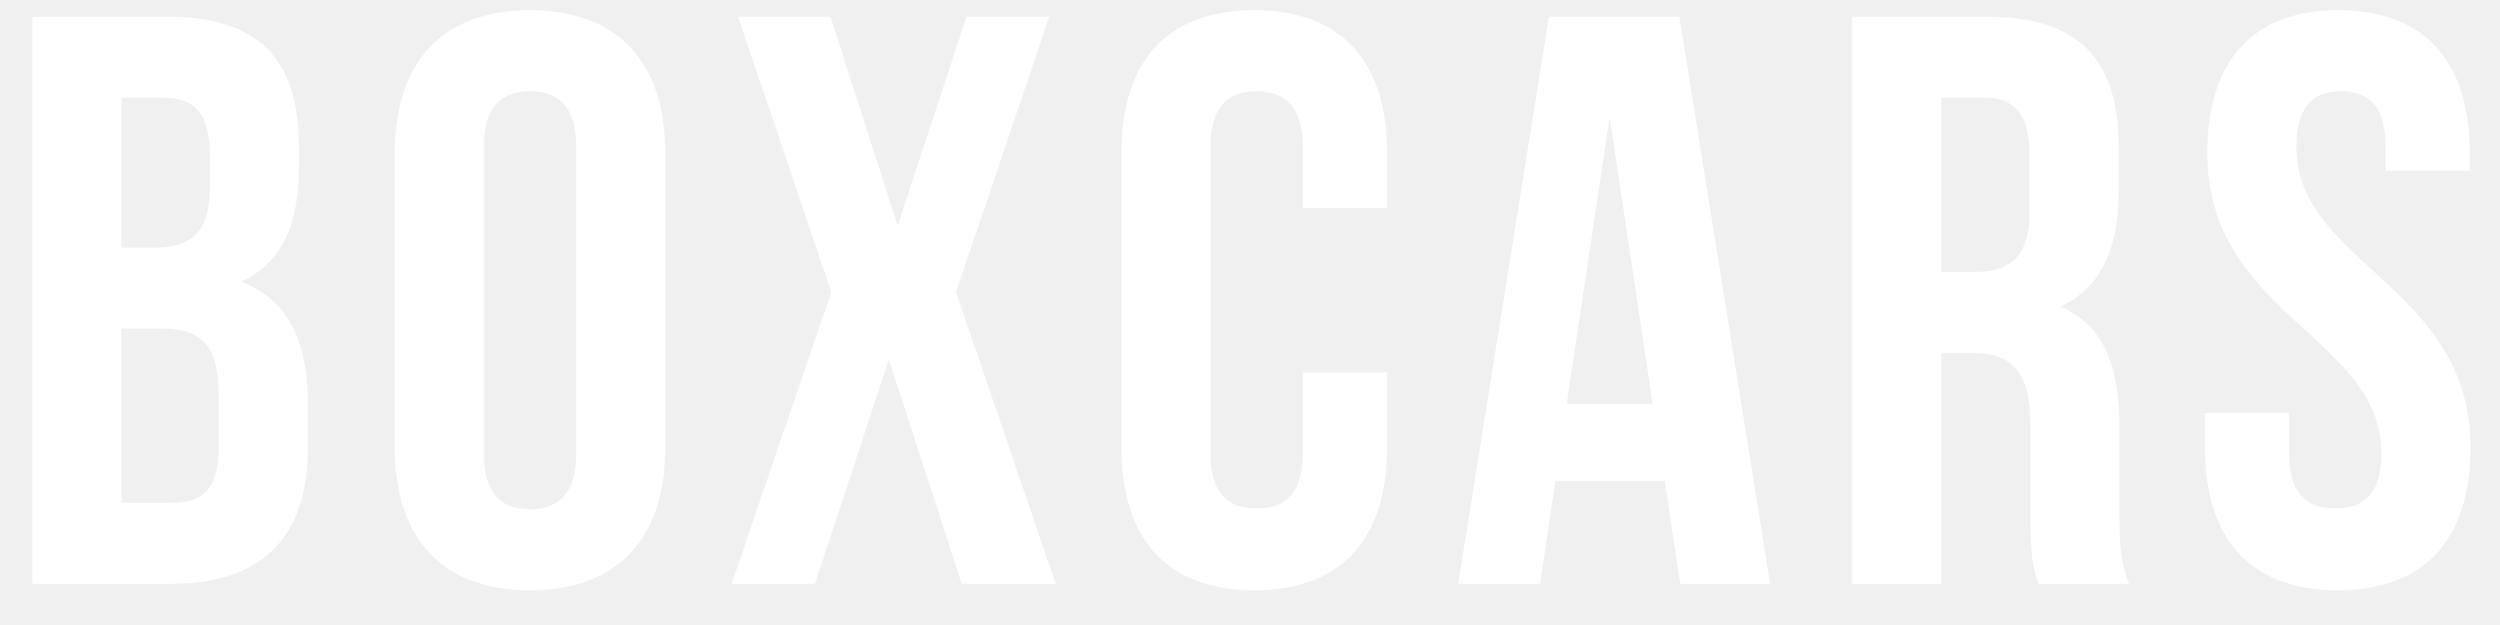
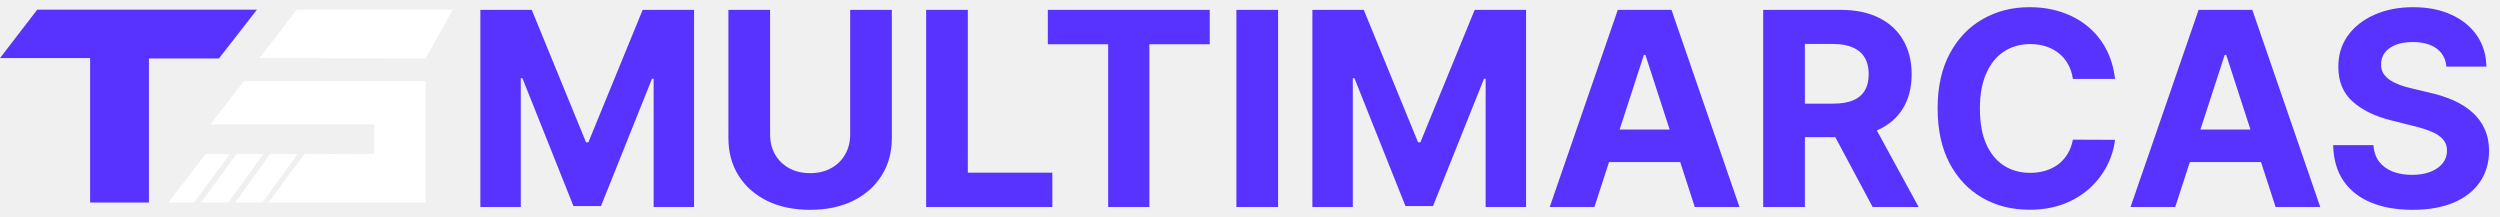
- <svg xmlns="http://www.w3.org/2000/svg" width="108" height="27" viewBox="0 0 108 27" fill="none">
-   <g clip-path="url(#clip0_5_742)">
-     <g clip-path="url(#clip1_5_742)">
-       <g clip-path="url(#clip2_5_742)">
-         <path d="M7.208 0.72C11.198 0.72 12.913 2.575 12.913 6.355V7.23C12.913 9.75 12.143 11.36 10.428 12.165C12.493 12.97 13.298 14.825 13.298 17.415V19.41C13.298 23.19 11.303 25.22 7.453 25.22H1.398V0.72H7.208ZM6.963 14.195H5.248V21.72H7.453C8.748 21.72 9.448 21.125 9.448 19.305V17.17C9.448 14.895 8.713 14.195 6.963 14.195ZM7.103 4.22H5.248V10.695H6.753C8.188 10.695 9.063 10.065 9.063 8.105V6.74C9.063 4.99 8.468 4.22 7.103 4.22ZM20.902 6.355V19.585C20.902 21.335 21.672 22 22.897 22C24.122 22 24.892 21.335 24.892 19.585V6.355C24.892 4.605 24.122 3.94 22.897 3.94C21.672 3.94 20.902 4.605 20.902 6.355ZM17.052 19.34V6.6C17.052 2.68 19.117 0.44 22.897 0.44C26.677 0.44 28.742 2.68 28.742 6.6V19.34C28.742 23.26 26.677 25.5 22.897 25.5C19.117 25.5 17.052 23.26 17.052 19.34ZM41.756 0.72H45.326L41.301 12.62L45.606 25.22H41.546L38.396 15.525L35.211 25.22H31.606L35.911 12.62L31.886 0.72H35.876L38.781 9.75L41.756 0.72ZM56.283 16.085H59.923V19.34C59.923 23.26 57.963 25.5 54.183 25.5C50.403 25.5 48.443 23.26 48.443 19.34V6.6C48.443 2.68 50.403 0.44 54.183 0.44C57.963 0.44 59.923 2.68 59.923 6.6V8.98H56.283V6.355C56.283 4.605 55.513 3.94 54.288 3.94C53.063 3.94 52.293 4.605 52.293 6.355V19.585C52.293 21.335 53.063 21.965 54.288 21.965C55.513 21.965 56.283 21.335 56.283 19.585V16.085ZM72.549 0.72L76.469 25.22H72.584L71.919 20.775H67.194L66.529 25.22H62.994L66.914 0.72H72.549ZM69.539 5.06L67.684 17.45H71.394L69.539 5.06ZM91.982 25.22H88.062C87.852 24.59 87.712 24.205 87.712 22.21V18.36C87.712 16.085 86.942 15.245 85.192 15.245H83.862V25.22H80.012V0.72H85.822C89.812 0.72 91.527 2.575 91.527 6.355V8.28C91.527 10.8 90.722 12.445 89.007 13.25C90.932 14.055 91.562 15.91 91.562 18.465V22.245C91.562 23.435 91.597 24.31 91.982 25.22ZM85.717 4.22H83.862V11.745H85.367C86.802 11.745 87.677 11.115 87.677 9.155V6.74C87.677 4.99 87.082 4.22 85.717 4.22ZM95.354 6.6C95.354 2.68 97.279 0.44 101.023 0.44C104.768 0.44 106.693 2.68 106.693 6.6V7.37H103.053V6.355C103.053 4.605 102.353 3.94 101.128 3.94C99.904 3.94 99.204 4.605 99.204 6.355C99.204 11.395 106.728 12.34 106.728 19.34C106.728 23.26 104.768 25.5 100.988 25.5C97.209 25.5 95.249 23.26 95.249 19.34V17.835H98.889V19.585C98.889 21.335 99.659 21.965 100.883 21.965C102.108 21.965 102.878 21.335 102.878 19.585C102.878 14.545 95.354 13.6 95.354 6.6Z" fill="white" />
-       </g>
-     </g>
-   </g>
-   <defs>
-     <clipPath id="clip0_5_742">
-       <rect width="108" height="26" fill="white" transform="translate(0 0.220215)" />
-     </clipPath>
-     <clipPath id="clip1_5_742">
-       <rect width="108" height="26" fill="white" transform="translate(0 0.220215)" />
-     </clipPath>
-     <clipPath id="clip2_5_742">
-       <rect width="108" height="26" fill="white" transform="translate(0 0.220215)" />
-     </clipPath>
-   </defs>
+ <svg xmlns="http://www.w3.org/2000/svg" width="3357" height="291" viewBox="0 0 3357 291" fill="none">
+   <path d="M398.5 13L348.5 78L571.5 78.5L608 13H398.5Z" fill="white" />
+   <path d="M571.5 109H327.5L282.5 167H502.5V206.5L408.5 207L360.5 272H571.5V109Z" fill="white" />
+   <path d="M399.5 207L352.5 272H316L362.5 207H399.5Z" fill="white" />
+   <path d="M317.5 207H353.5L306.5 272H270L317.5 207Z" fill="white" />
+   <path d="M226 272L276 207H308.5L260.5 272H226Z" fill="white" />
+   <path d="M200 272H121V78H0L50 13H345L294 78.5H200V272Z" fill="#5833FF" />
+   <path d="M645.02 13.273H714.046L786.949 191.136H790.051L862.955 13.273H931.98V278H877.691V105.695H875.493L806.985 276.707H770.016L701.507 105.048H699.31V278H645.02V13.273ZM1141.61 13.273H1197.58V185.19C1197.58 204.493 1192.97 221.384 1183.75 235.861C1174.61 250.338 1161.82 261.627 1145.36 269.727C1128.9 277.741 1109.73 281.749 1087.84 281.749C1065.86 281.749 1046.65 277.741 1030.19 269.727C1013.73 261.627 1000.93 250.338 991.796 235.861C982.662 221.384 978.094 204.493 978.094 185.19V13.273H1034.06V180.408C1034.06 190.49 1036.26 199.452 1040.66 207.294C1045.14 215.136 1051.43 221.297 1059.53 225.778C1067.63 230.259 1077.07 232.5 1087.84 232.5C1098.7 232.5 1108.13 230.259 1116.15 225.778C1124.25 221.297 1130.49 215.136 1134.89 207.294C1139.37 199.452 1141.61 190.49 1141.61 180.408V13.273ZM1243.63 278V13.273H1299.6V231.854H1413.09V278H1243.63ZM1407.02 59.419V13.273H1624.43V59.419H1543.39V278H1488.06V59.419H1407.02ZM1716.21 13.273V278H1660.24V13.273H1716.21ZM1762.26 13.273H1831.28L1904.19 191.136H1907.29L1980.19 13.273H2049.22V278H1994.93V105.695H1992.73L1924.22 276.707H1887.25L1818.75 105.048H1816.55V278H1762.26V13.273ZM2140.96 278H2080.98L2172.37 13.273H2244.5L2335.76 278H2275.78L2209.47 73.767H2207.4L2140.96 278ZM2137.21 173.945H2278.88V217.635H2137.21V173.945ZM2367.62 278V13.273H2472.06C2492.06 13.273 2509.12 16.849 2523.25 24.001C2537.47 31.068 2548.29 41.107 2555.7 54.119C2563.19 67.045 2566.94 82.255 2566.94 99.749C2566.94 117.328 2563.15 132.452 2555.57 145.119C2547.98 157.701 2537 167.352 2522.61 174.074C2508.3 180.795 2490.98 184.156 2470.64 184.156H2400.71V139.173H2461.59C2472.28 139.173 2481.16 137.708 2488.22 134.778C2495.29 131.848 2500.55 127.454 2503.99 121.594C2507.53 115.734 2509.29 108.452 2509.29 99.749C2509.29 90.959 2507.53 83.548 2503.99 77.516C2500.55 71.483 2495.25 66.916 2488.09 63.814C2481.03 60.626 2472.11 59.031 2461.34 59.031H2423.59V278H2367.62ZM2510.58 157.528L2576.38 278H2514.59L2450.22 157.528H2510.58ZM2840.07 105.953H2783.46C2782.42 98.628 2780.31 92.122 2777.12 86.435C2773.93 80.661 2769.84 75.749 2764.84 71.699C2759.84 67.649 2754.07 64.546 2747.52 62.392C2741.06 60.238 2734.03 59.16 2726.45 59.16C2712.75 59.16 2700.81 62.564 2690.65 69.372C2680.48 76.094 2672.59 85.918 2666.99 98.844C2661.39 111.684 2658.59 127.281 2658.59 145.636C2658.59 164.509 2661.39 180.365 2666.99 193.205C2672.68 206.045 2680.61 215.739 2690.78 222.288C2700.94 228.838 2712.71 232.112 2726.06 232.112C2733.56 232.112 2740.5 231.121 2746.87 229.139C2753.34 227.157 2759.07 224.27 2764.07 220.479C2769.06 216.601 2773.2 211.904 2776.48 206.389C2779.84 200.874 2782.16 194.583 2783.46 187.517L2840.07 187.776C2838.61 199.926 2834.94 211.646 2829.08 222.935C2823.31 234.137 2815.51 244.177 2805.69 253.053C2795.95 261.842 2784.32 268.822 2770.79 273.993C2757.34 279.077 2742.14 281.619 2725.16 281.619C2701.55 281.619 2680.43 276.277 2661.82 265.591C2643.29 254.905 2628.64 239.437 2617.87 219.186C2607.19 198.935 2601.84 174.419 2601.84 145.636C2601.84 116.768 2607.27 92.208 2618.13 71.957C2628.99 51.706 2643.72 36.281 2662.34 25.682C2680.95 14.996 2701.89 9.653 2725.16 9.653C2740.5 9.653 2754.72 11.808 2767.81 16.116C2781 20.425 2792.68 26.716 2802.84 34.989C2813.01 43.175 2821.29 53.215 2827.66 65.106C2834.13 76.999 2838.26 90.614 2840.07 105.953ZM2920.86 278H2860.88L2952.27 13.273H3024.4L3115.66 278H3055.68L2989.37 73.767H2987.3L2920.86 278ZM2917.11 173.945H3058.78V217.635H2917.11V173.945ZM3285.09 89.408C3284.05 78.981 3279.61 70.88 3271.77 65.106C3263.93 59.333 3253.29 56.446 3239.85 56.446C3230.71 56.446 3223 57.739 3216.71 60.324C3210.42 62.823 3205.59 66.313 3202.23 70.794C3198.96 75.275 3197.32 80.359 3197.32 86.047C3197.15 90.787 3198.14 94.923 3200.29 98.456C3202.53 101.989 3205.59 105.048 3209.47 107.634C3213.35 110.133 3217.83 112.33 3222.91 114.226C3228 116.036 3233.43 117.587 3239.2 118.879L3262.98 124.567C3274.53 127.152 3285.13 130.599 3294.78 134.908C3304.43 139.216 3312.79 144.516 3319.86 150.807C3326.92 157.098 3332.4 164.509 3336.27 173.04C3340.24 181.571 3342.26 191.352 3342.35 202.382C3342.26 218.583 3338.13 232.629 3329.94 244.521C3321.84 256.327 3310.12 265.505 3294.78 272.054C3279.53 278.517 3261.13 281.749 3239.59 281.749C3218.22 281.749 3199.6 278.474 3183.75 271.925C3167.98 265.375 3155.65 255.681 3146.78 242.841C3137.99 229.915 3133.38 213.929 3132.95 194.885H3187.11C3187.71 203.761 3190.25 211.172 3194.73 217.118C3199.3 222.978 3205.38 227.416 3212.96 230.432C3220.63 233.362 3229.29 234.827 3238.94 234.827C3248.42 234.827 3256.65 233.448 3263.63 230.69C3270.7 227.933 3276.17 224.098 3280.05 219.186C3283.92 214.274 3285.86 208.63 3285.86 202.253C3285.86 196.307 3284.1 191.309 3280.56 187.259C3277.12 183.208 3272.03 179.761 3265.31 176.918C3258.67 174.074 3250.53 171.489 3240.88 169.162L3212.05 161.923C3189.73 156.494 3172.11 148.006 3159.19 136.459C3146.26 124.911 3139.84 109.357 3139.93 89.795C3139.84 73.767 3144.11 59.764 3152.72 47.785C3161.43 35.807 3173.36 26.457 3188.53 19.736C3203.7 13.014 3220.93 9.653 3240.23 9.653C3259.88 9.653 3277.03 13.014 3291.68 19.736C3306.41 26.457 3317.88 35.807 3326.06 47.785C3334.25 59.764 3338.47 73.638 3338.73 89.408H3285.09Z" fill="#5833FF" />
</svg>
